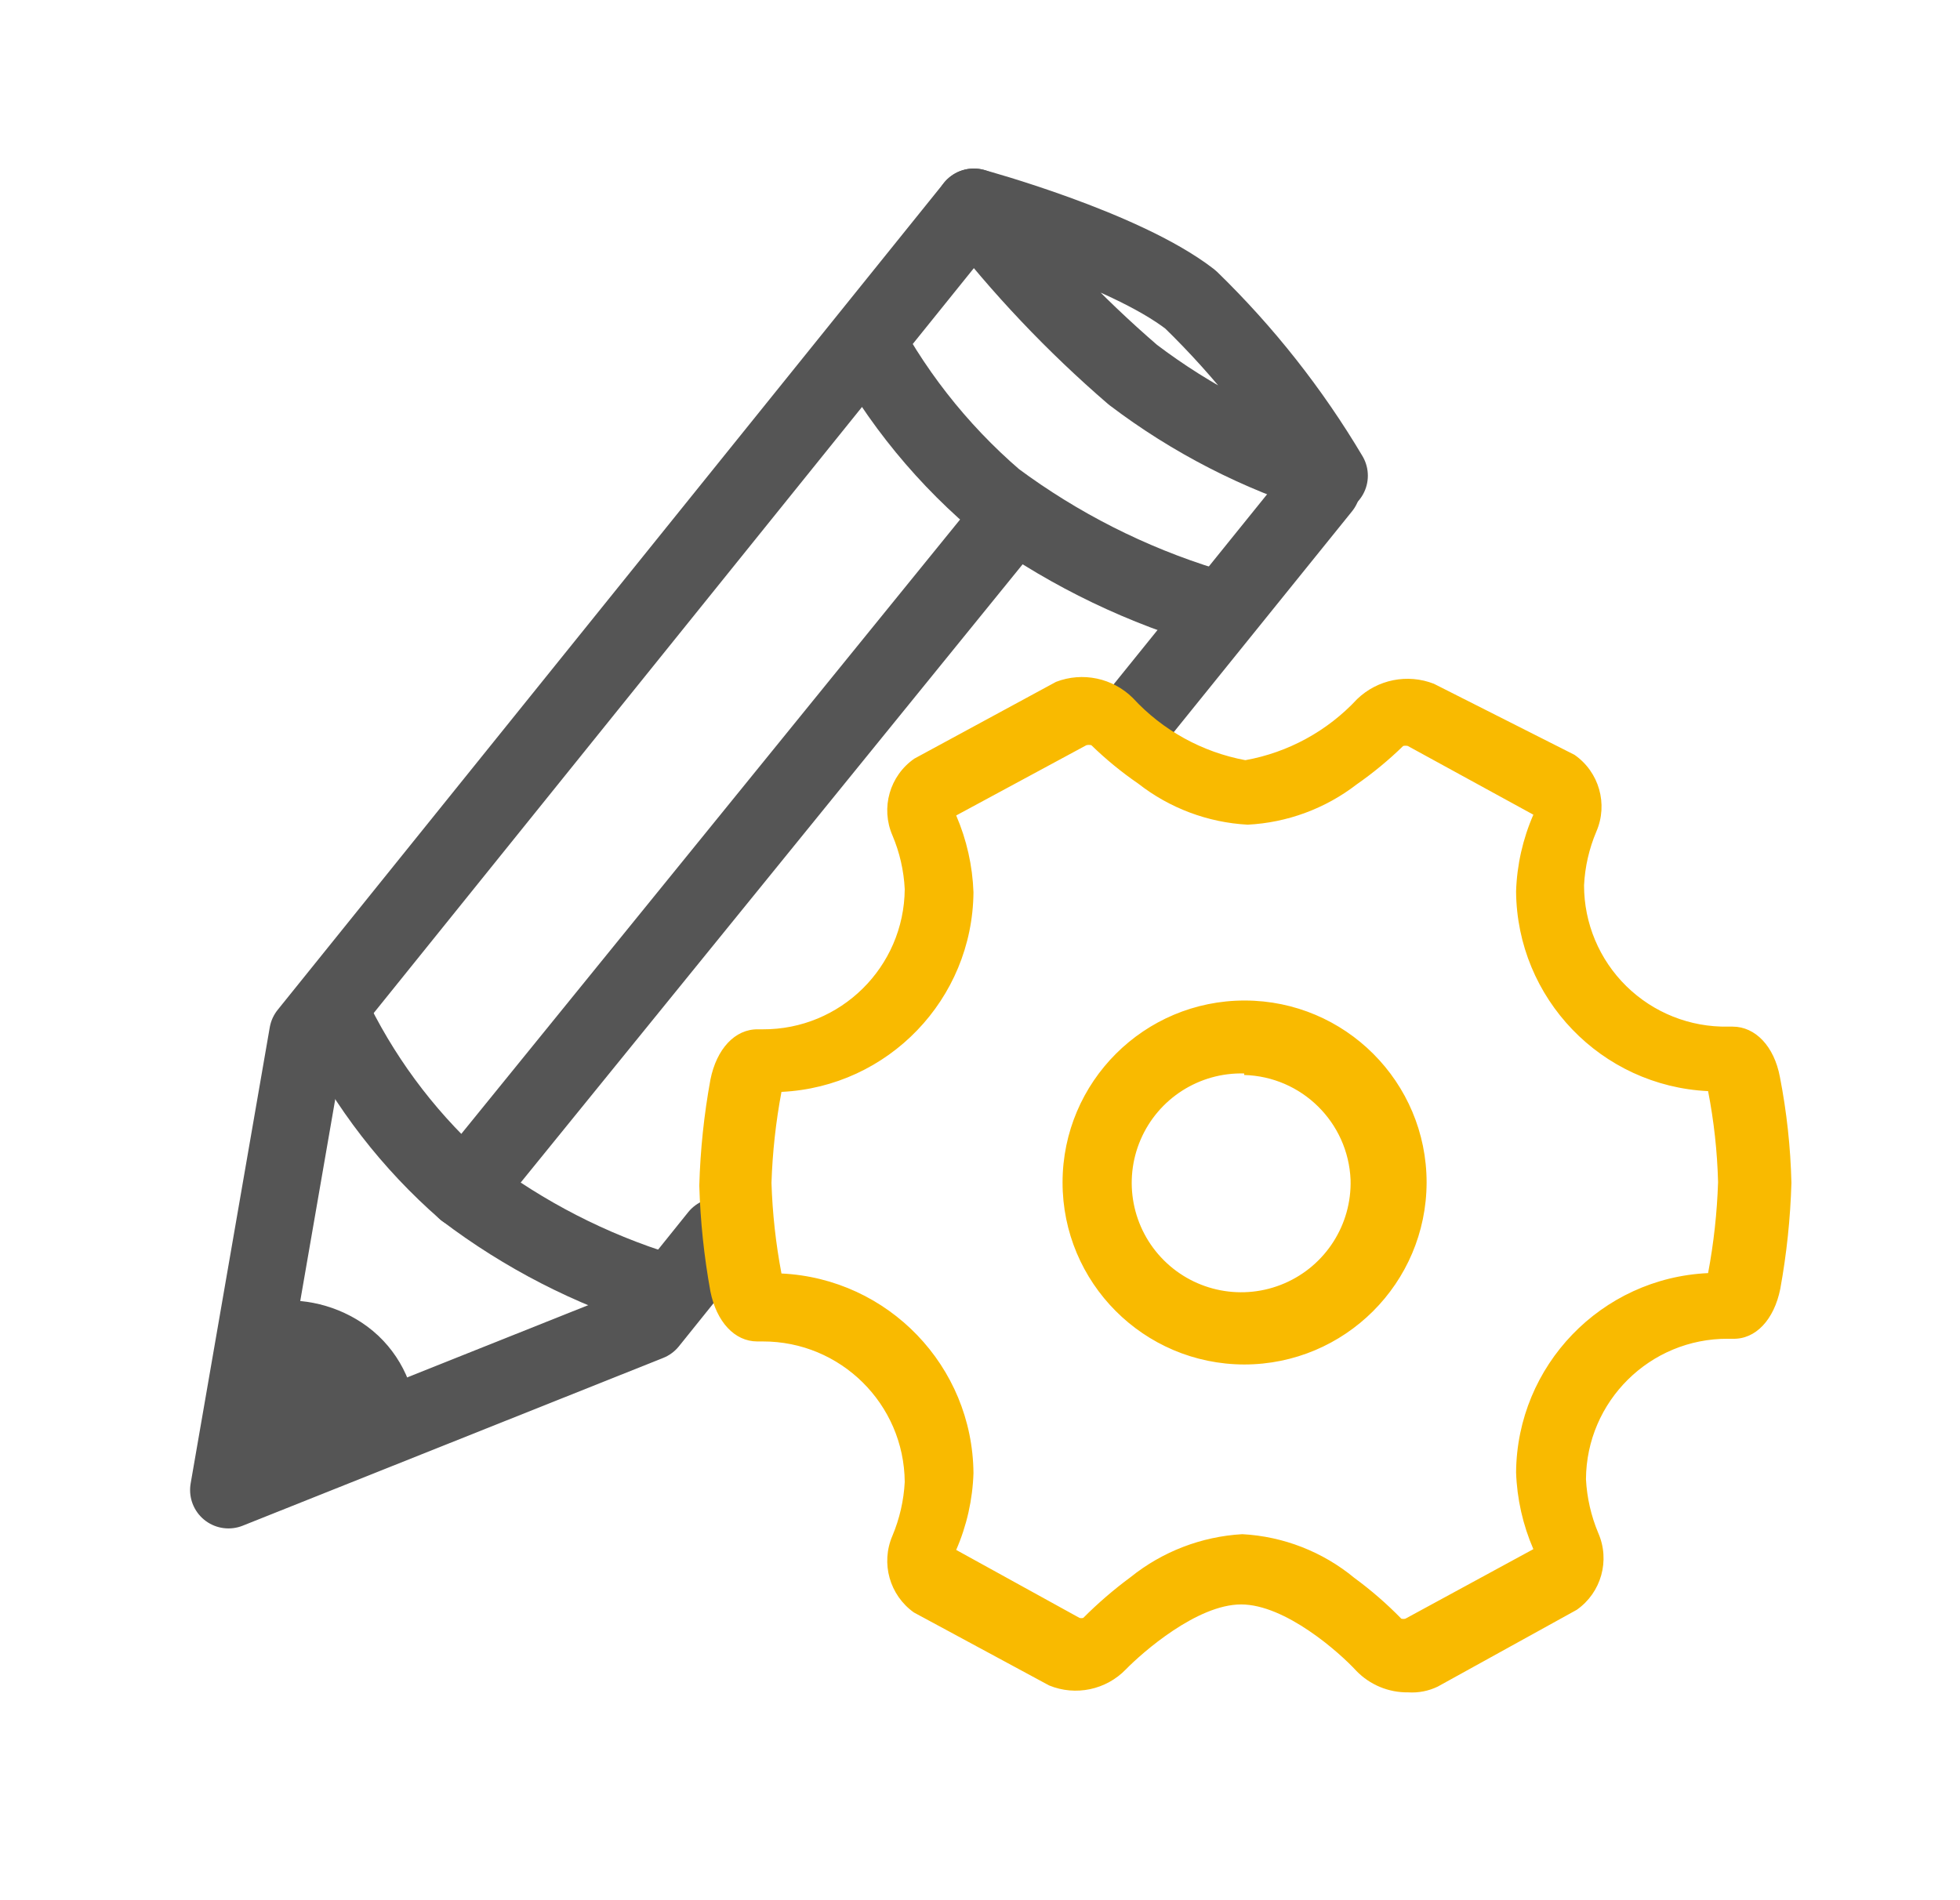
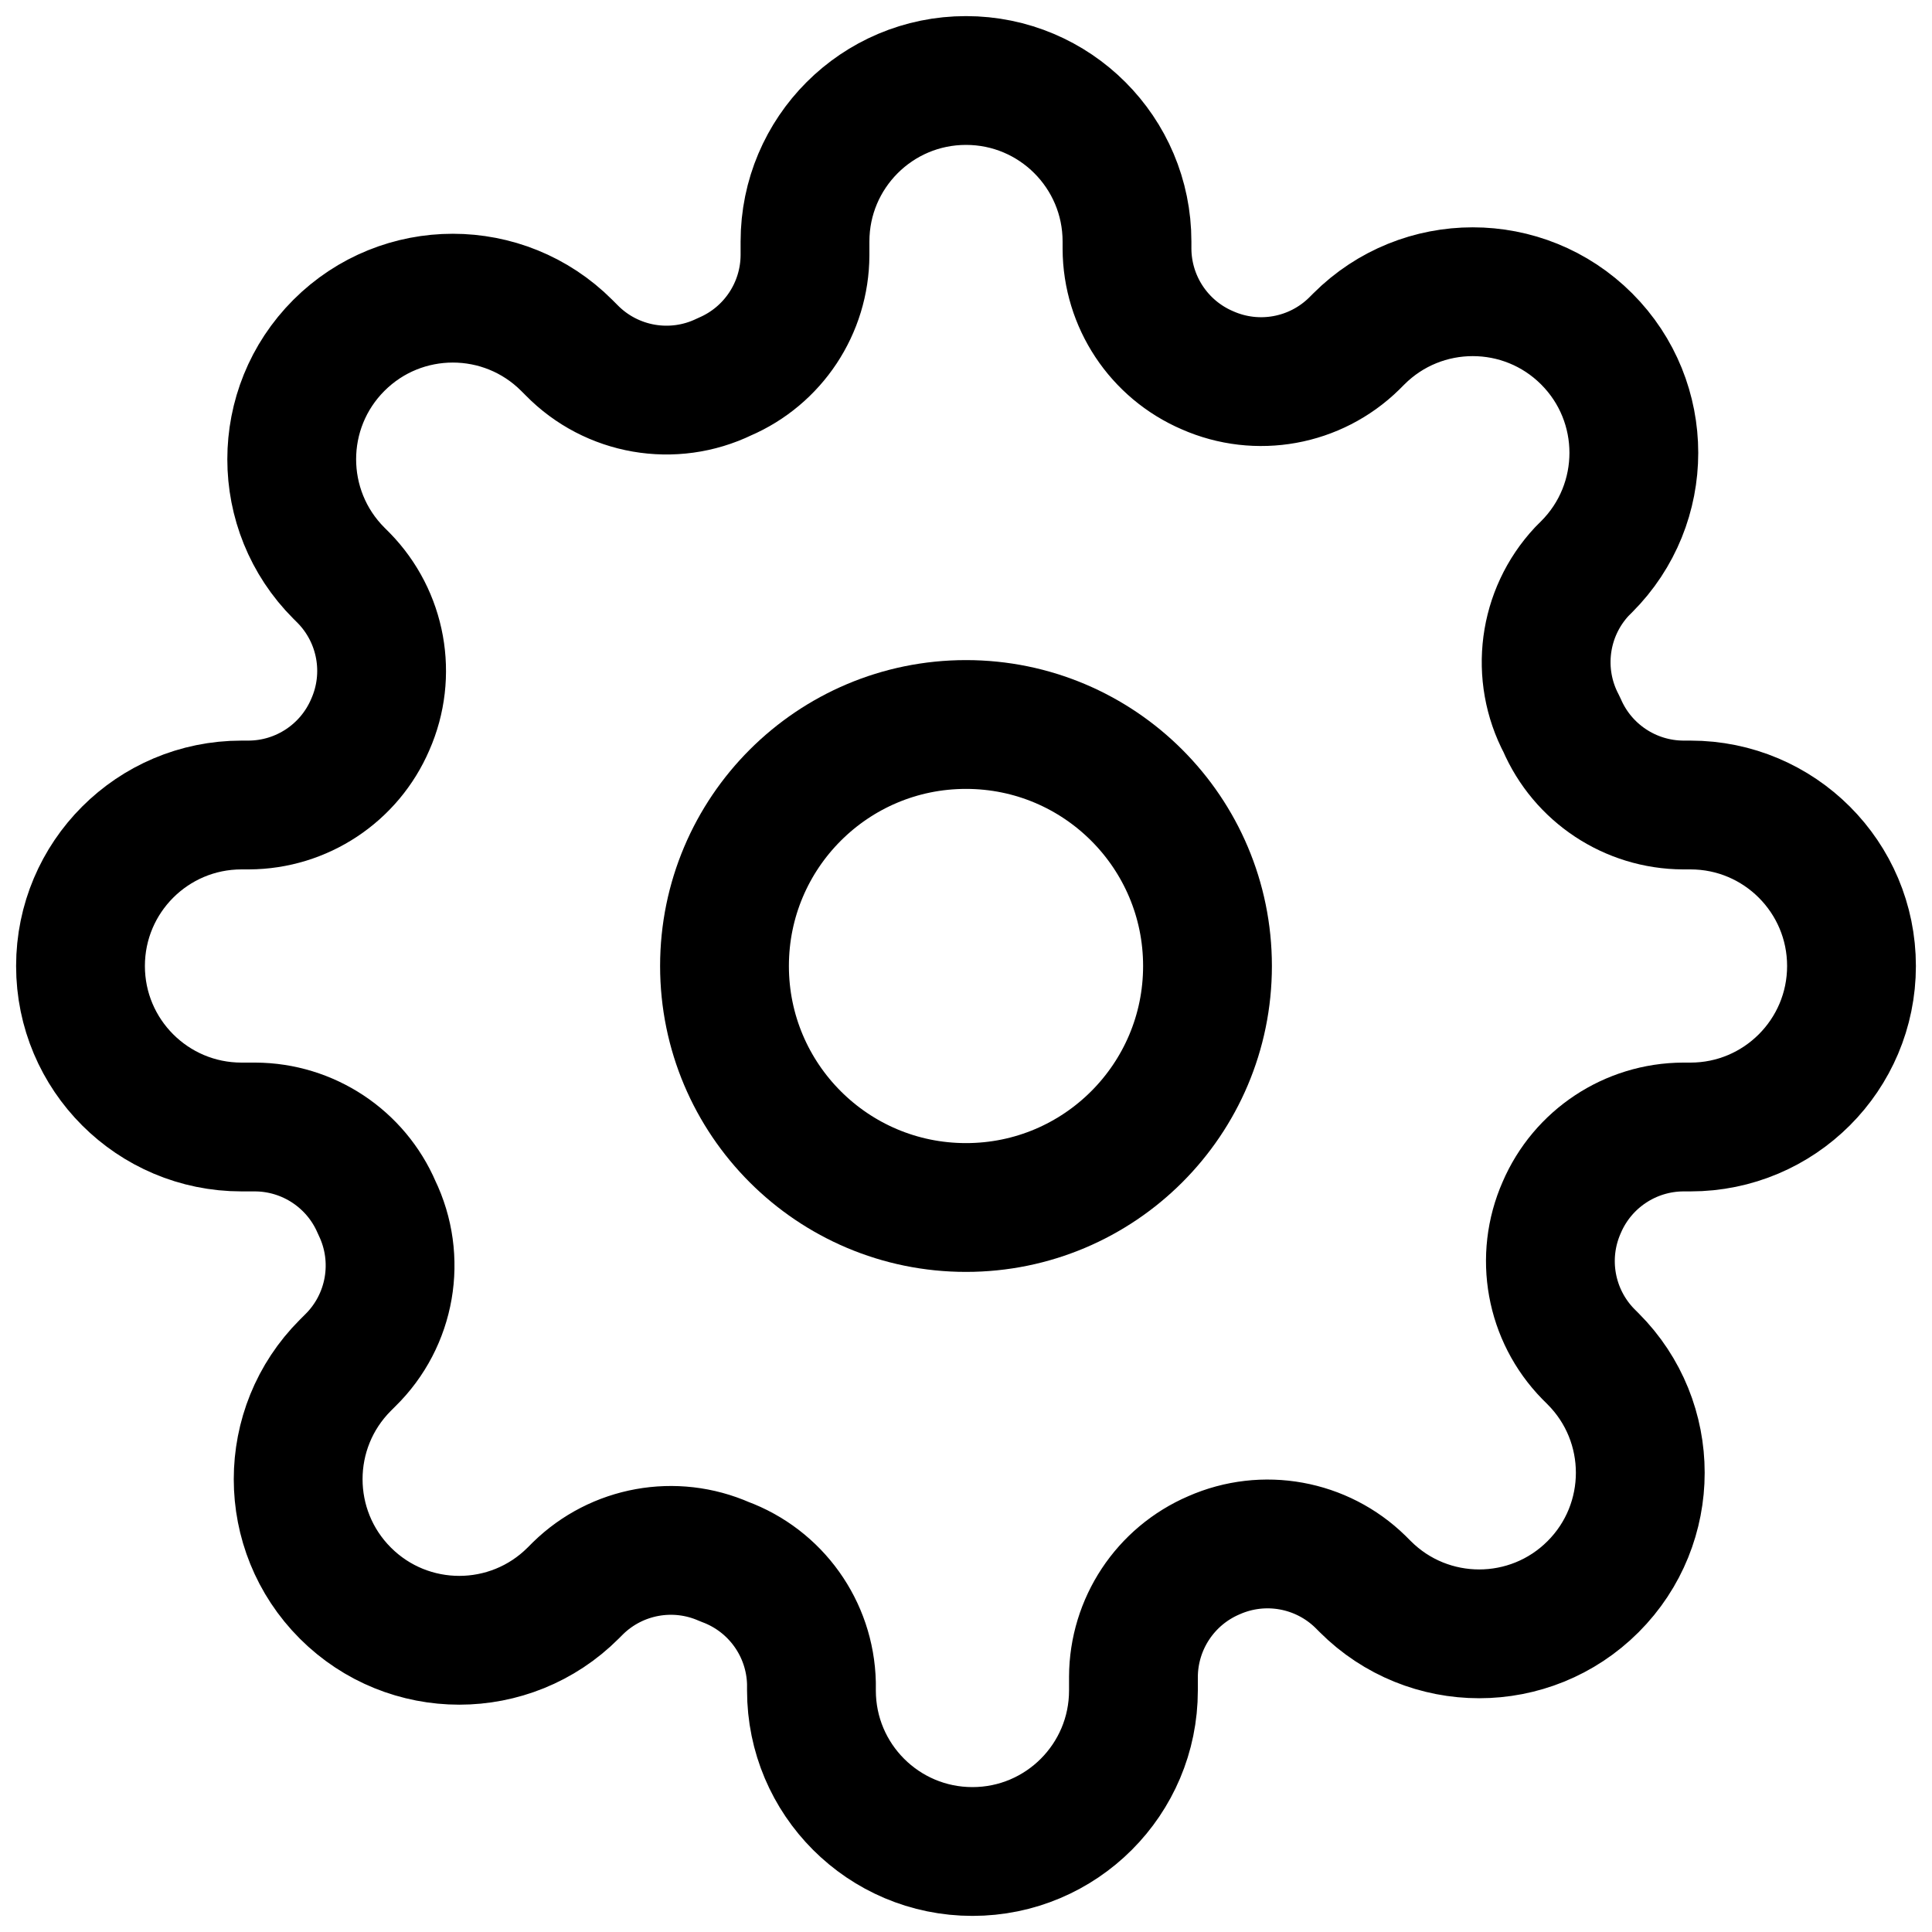
- <svg xmlns="http://www.w3.org/2000/svg" viewBox="0 0 51.04 49.47">
-   <defs>
-     <style>.cls-1,.cls-2,.cls-4{fill:none;}.cls-2,.cls-4{stroke:#555555;stroke-width:2px;}.cls-2{stroke-linecap:round;stroke-linejoin:round;}.cls-3{fill:#555555;}.cls-4{stroke-miterlimit:10;}.cls-5{fill:#f9ba00;}</style>
-   </defs>
-   <g id="Calque_2" data-name="Calque 2">
-     <g id="Calque_1-2" data-name="Calque 1">
-       <polyline class="cls-1" points="6.8 0 51.04 0 51.04 49.47 0 49.47 0 0 6.8 0" />
-       <line class="cls-2" x1="26.12" y1="13.74" x2="12.11" y2="31" />
-       <line class="cls-2" x1="29.45" y1="18.86" x2="34.43" y2="12.69" />
-       <polyline class="cls-2" points="25.36 5.39 8.01 26.93 5.95 38.81 16.9 34.44 18.7 32.2" />
-       <path class="cls-3" d="M6.8,33.94a3.51,3.51,0,0,1,2.62.51,3.18,3.18,0,0,1,1.42,2.41L6,38.81Z" />
-       <path class="cls-4" d="M8.73,26.63A14.26,14.26,0,0,0,12.11,31a16.56,16.56,0,0,0,5.12,2.63" />
-       <path class="cls-4" d="M22.29,8.36A15,15,0,0,0,25.91,13a18.2,18.2,0,0,0,5.49,2.78" />
-       <path class="cls-2" d="M34.62,12.39A16.56,16.56,0,0,1,29.5,9.76a29.86,29.86,0,0,1-4.14-4.37S29.26,6.45,31,7.8A22.22,22.22,0,0,1,34.62,12.39Z" />
-       <path class="cls-5" d="M36.67,44.08a1.84,1.84,0,0,1-1.35-.56c-.44-.48-1.85-1.73-3-1.73s-2.57,1.25-3,1.69a1.82,1.82,0,0,1-2,.42h0L23.8,42l0,0a1.65,1.65,0,0,1-.56-2,4.18,4.18,0,0,0,.32-1.4,3.69,3.69,0,0,0-3.7-3.66h-.14c-.59,0-1.06-.51-1.22-1.3a18.42,18.42,0,0,1-.29-2.76,18.23,18.23,0,0,1,.29-2.76c.16-.8.64-1.32,1.24-1.31h.12a3.68,3.68,0,0,0,3.7-3.65,4.1,4.1,0,0,0-.32-1.4,1.64,1.64,0,0,1,.57-2l0,0,3.69-2,0,0a1.88,1.88,0,0,1,2,.42,5.3,5.3,0,0,0,2.93,1.62,5.24,5.24,0,0,0,2.91-1.59,1.89,1.89,0,0,1,2-.4l0,0L41,19.66l0,0a1.64,1.64,0,0,1,.57,2,4.1,4.1,0,0,0-.32,1.4A3.68,3.68,0,0,0,45,26.74h.12c.59,0,1.08.51,1.23,1.31a16.47,16.47,0,0,1,.3,2.76,18.42,18.42,0,0,1-.29,2.76c-.16.8-.64,1.32-1.24,1.3H45a3.68,3.68,0,0,0-3.7,3.66,4.18,4.18,0,0,0,.32,1.4,1.64,1.64,0,0,1-.56,2l0,0-3.62,2,0,0A1.54,1.54,0,0,1,36.67,44.08Zm-.18-1.92a.2.2,0,0,0,.11,0h0l3.33-1.81a5.5,5.5,0,0,1-.45-2,5.24,5.24,0,0,1,5-5.19,15.57,15.57,0,0,0,.26-2.37,14.35,14.35,0,0,0-.26-2.37,5.25,5.25,0,0,1-5-5.2,5.43,5.43,0,0,1,.45-2l-3.27-1.79h0a.27.27,0,0,0-.12,0,9.59,9.59,0,0,1-1.21,1,5.07,5.07,0,0,1-2.84,1.05,5.07,5.07,0,0,1-2.85-1.07,9.29,9.29,0,0,1-1.22-1,.28.28,0,0,0-.13,0h0l-3.39,1.83a5.55,5.55,0,0,1,.45,2,5.25,5.25,0,0,1-5,5.2,15.57,15.57,0,0,0-.26,2.37,15.23,15.23,0,0,0,.26,2.36,5.25,5.25,0,0,1,5,5.2,5.44,5.44,0,0,1-.45,2l3.21,1.77h0a.17.17,0,0,0,.1,0,10.82,10.82,0,0,1,1.23-1.06,5.11,5.11,0,0,1,2.91-1.12,5,5,0,0,1,2.92,1.14A9.75,9.75,0,0,1,36.49,42.16ZM32.4,35.54a4.74,4.74,0,1,1,4.75-4.74A4.75,4.75,0,0,1,32.4,35.54Zm0-7.58a2.85,2.85,0,1,0,2.77,2.77A2.85,2.85,0,0,0,32.4,28Z" />
-     </g>
-   </g>
+ <svg xmlns="http://www.w3.org/2000/svg" viewBox="0 0 24 24" fill="none" stroke="currentColor" stroke-width="1.6" stroke-linecap="round" stroke-linejoin="round">
+   <circle cx="12" cy="12" r="3" />
+   <path d="M19.4 15a1.65 1.65 0 0 0 .33 1.82l.06.06a2 2 0 0 1-2.83 2.83l-.06-.06a1.65 1.65 0 0 0-1.82-.33 1.65 1.65 0 0 0-1 1.51V21a2 2 0 0 1-4 0v-.09A1.65 1.65 0 0 0 9 19.4a1.65 1.65 0 0 0-1.82.33l-.06.06a2 2 0 0 1-2.83-2.83l.06-.06A1.65 1.65 0 0 0 4.68 15a1.65 1.65 0 0 0-1.51-1H3a2 2 0 0 1 0-4h.09A1.65 1.65 0 0 0 4.6 9a1.65 1.65 0 0 0-.33-1.82l-.06-.06a2 2 0 0 1 2.83-2.83l.06.06A1.65 1.65 0 0 0 9 4.68a1.65 1.65 0 0 0 1-1.51V3a2 2 0 0 1 4 0v.09a1.65 1.65 0 0 0 1 1.51 1.65 1.65 0 0 0 1.82-.33l.06-.06a2 2 0 0 1 2.83 2.83l-.06.06A1.65 1.65 0 0 0 19.4 9a1.65 1.65 0 0 0 1.51 1H21a2 2 0 0 1 0 4h-.09a1.65 1.65 0 0 0-1.51 1z" />
</svg>
